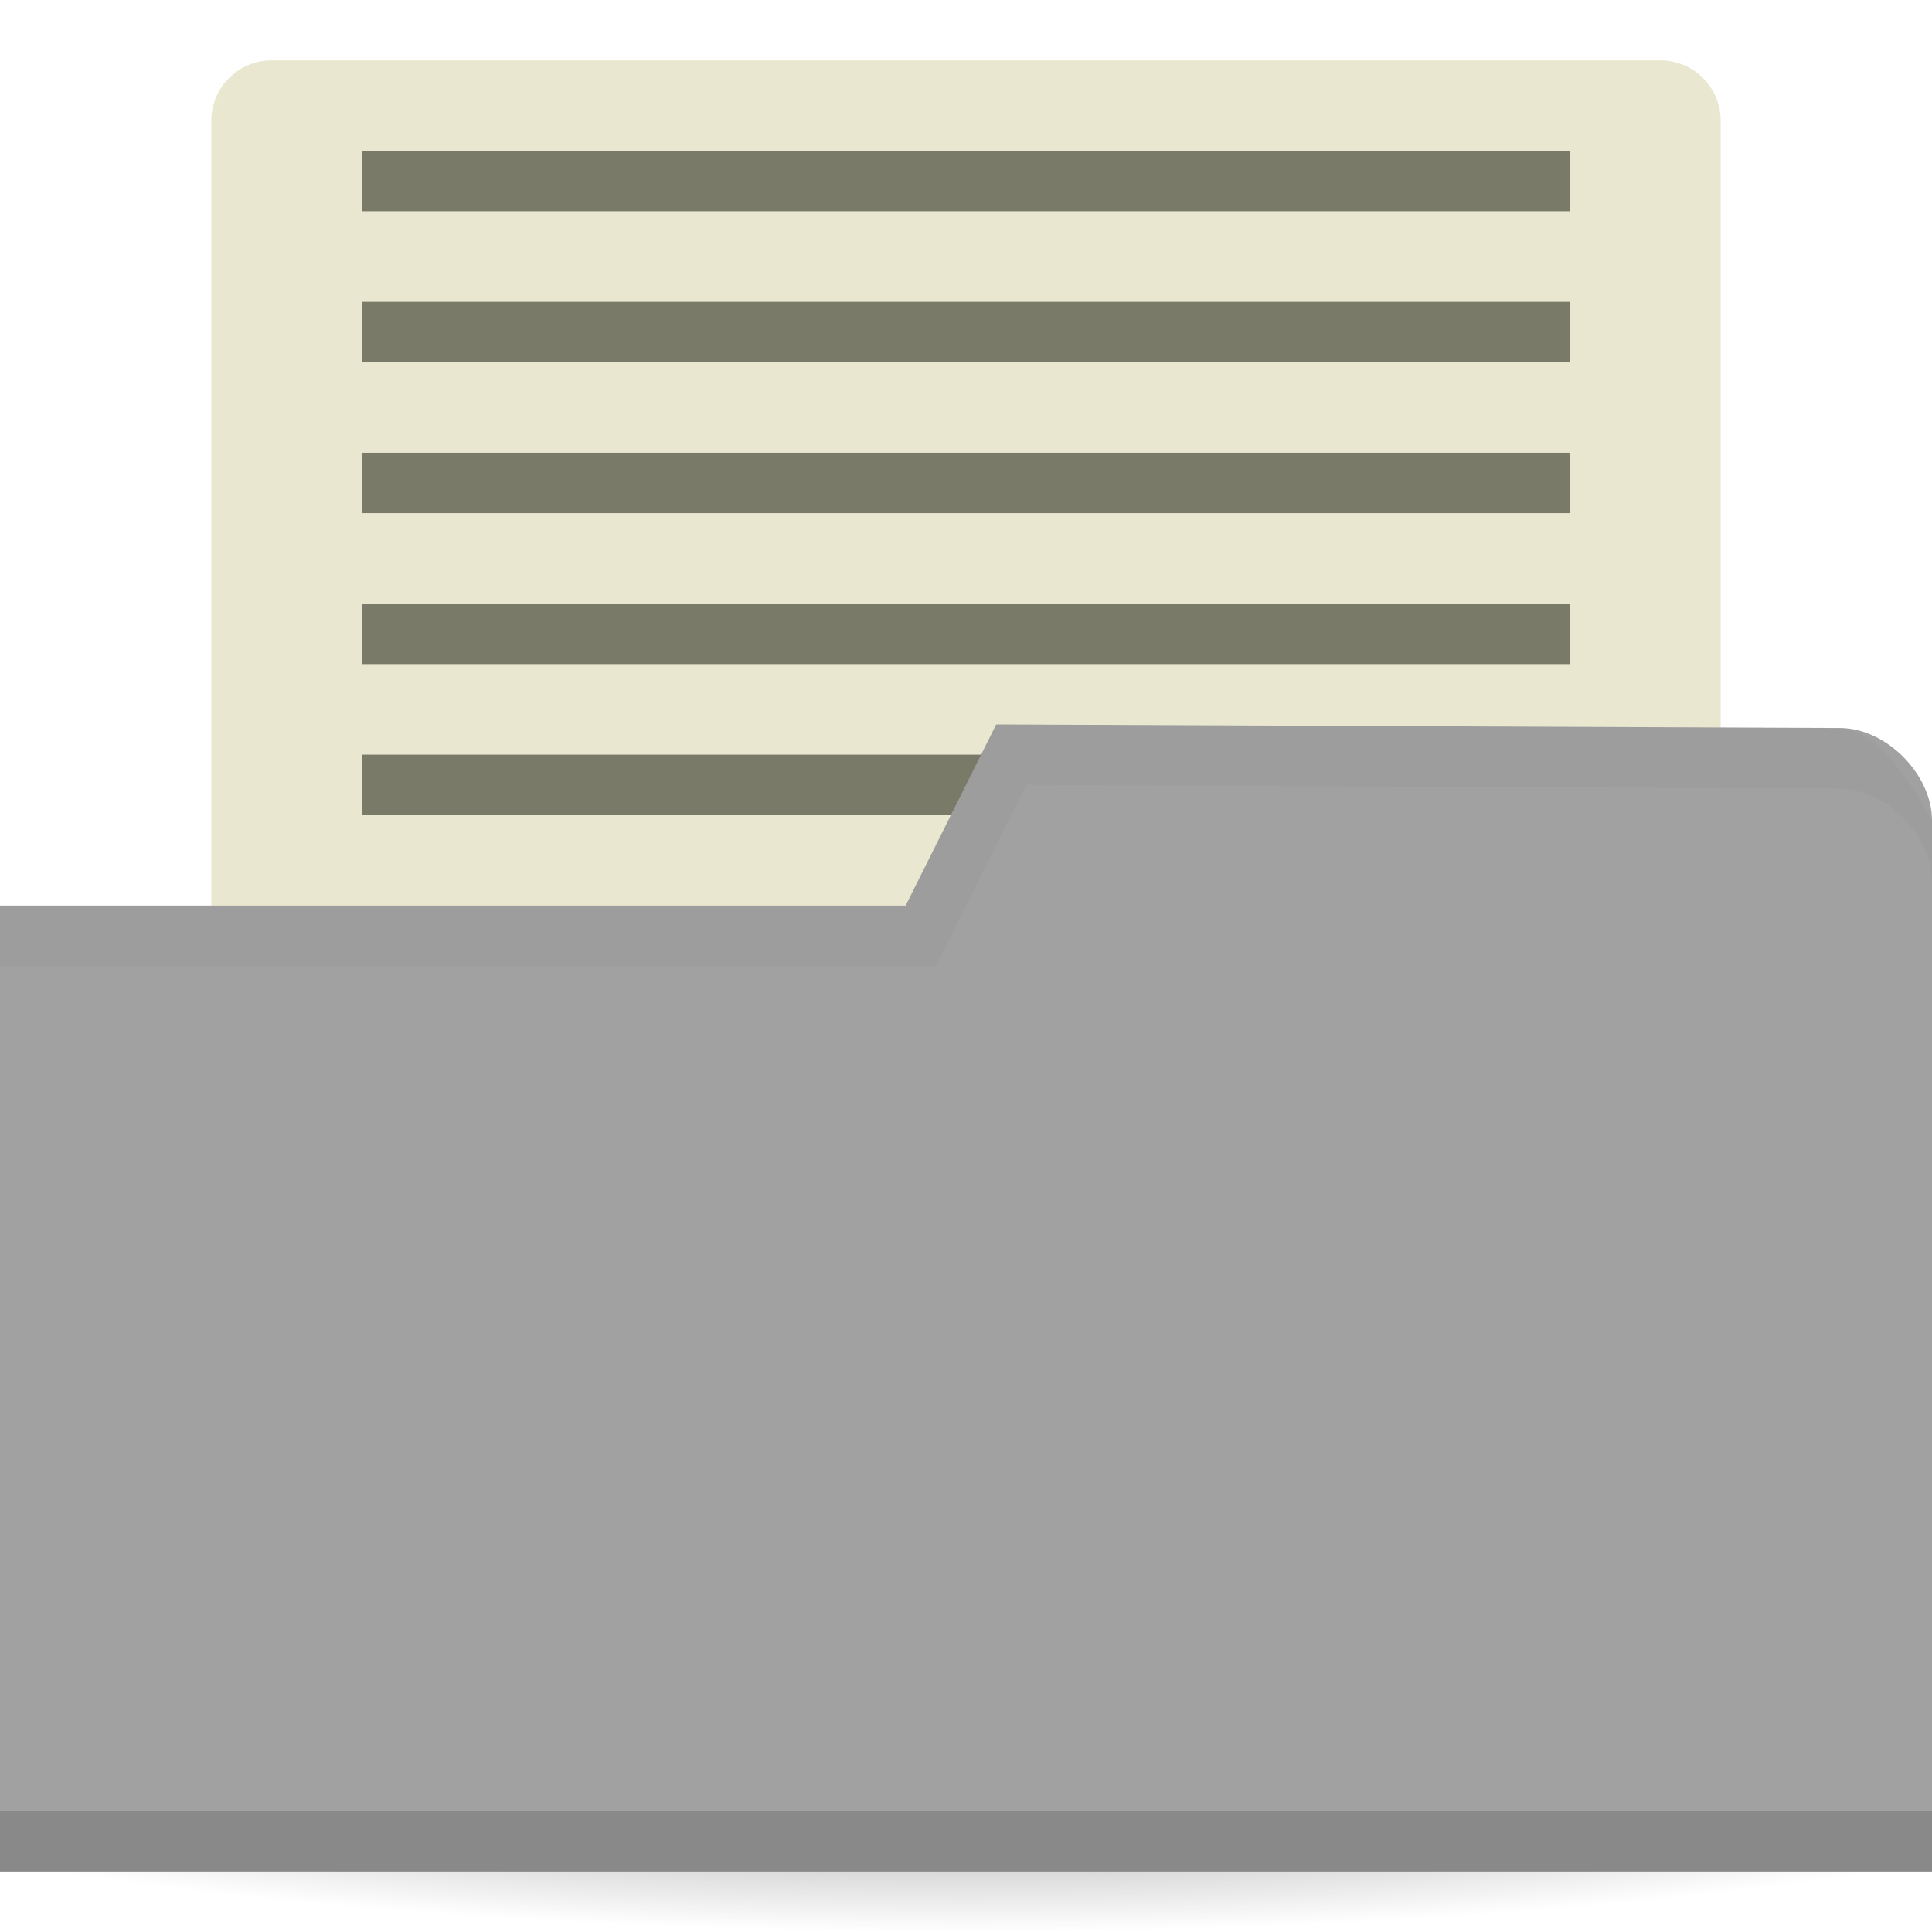
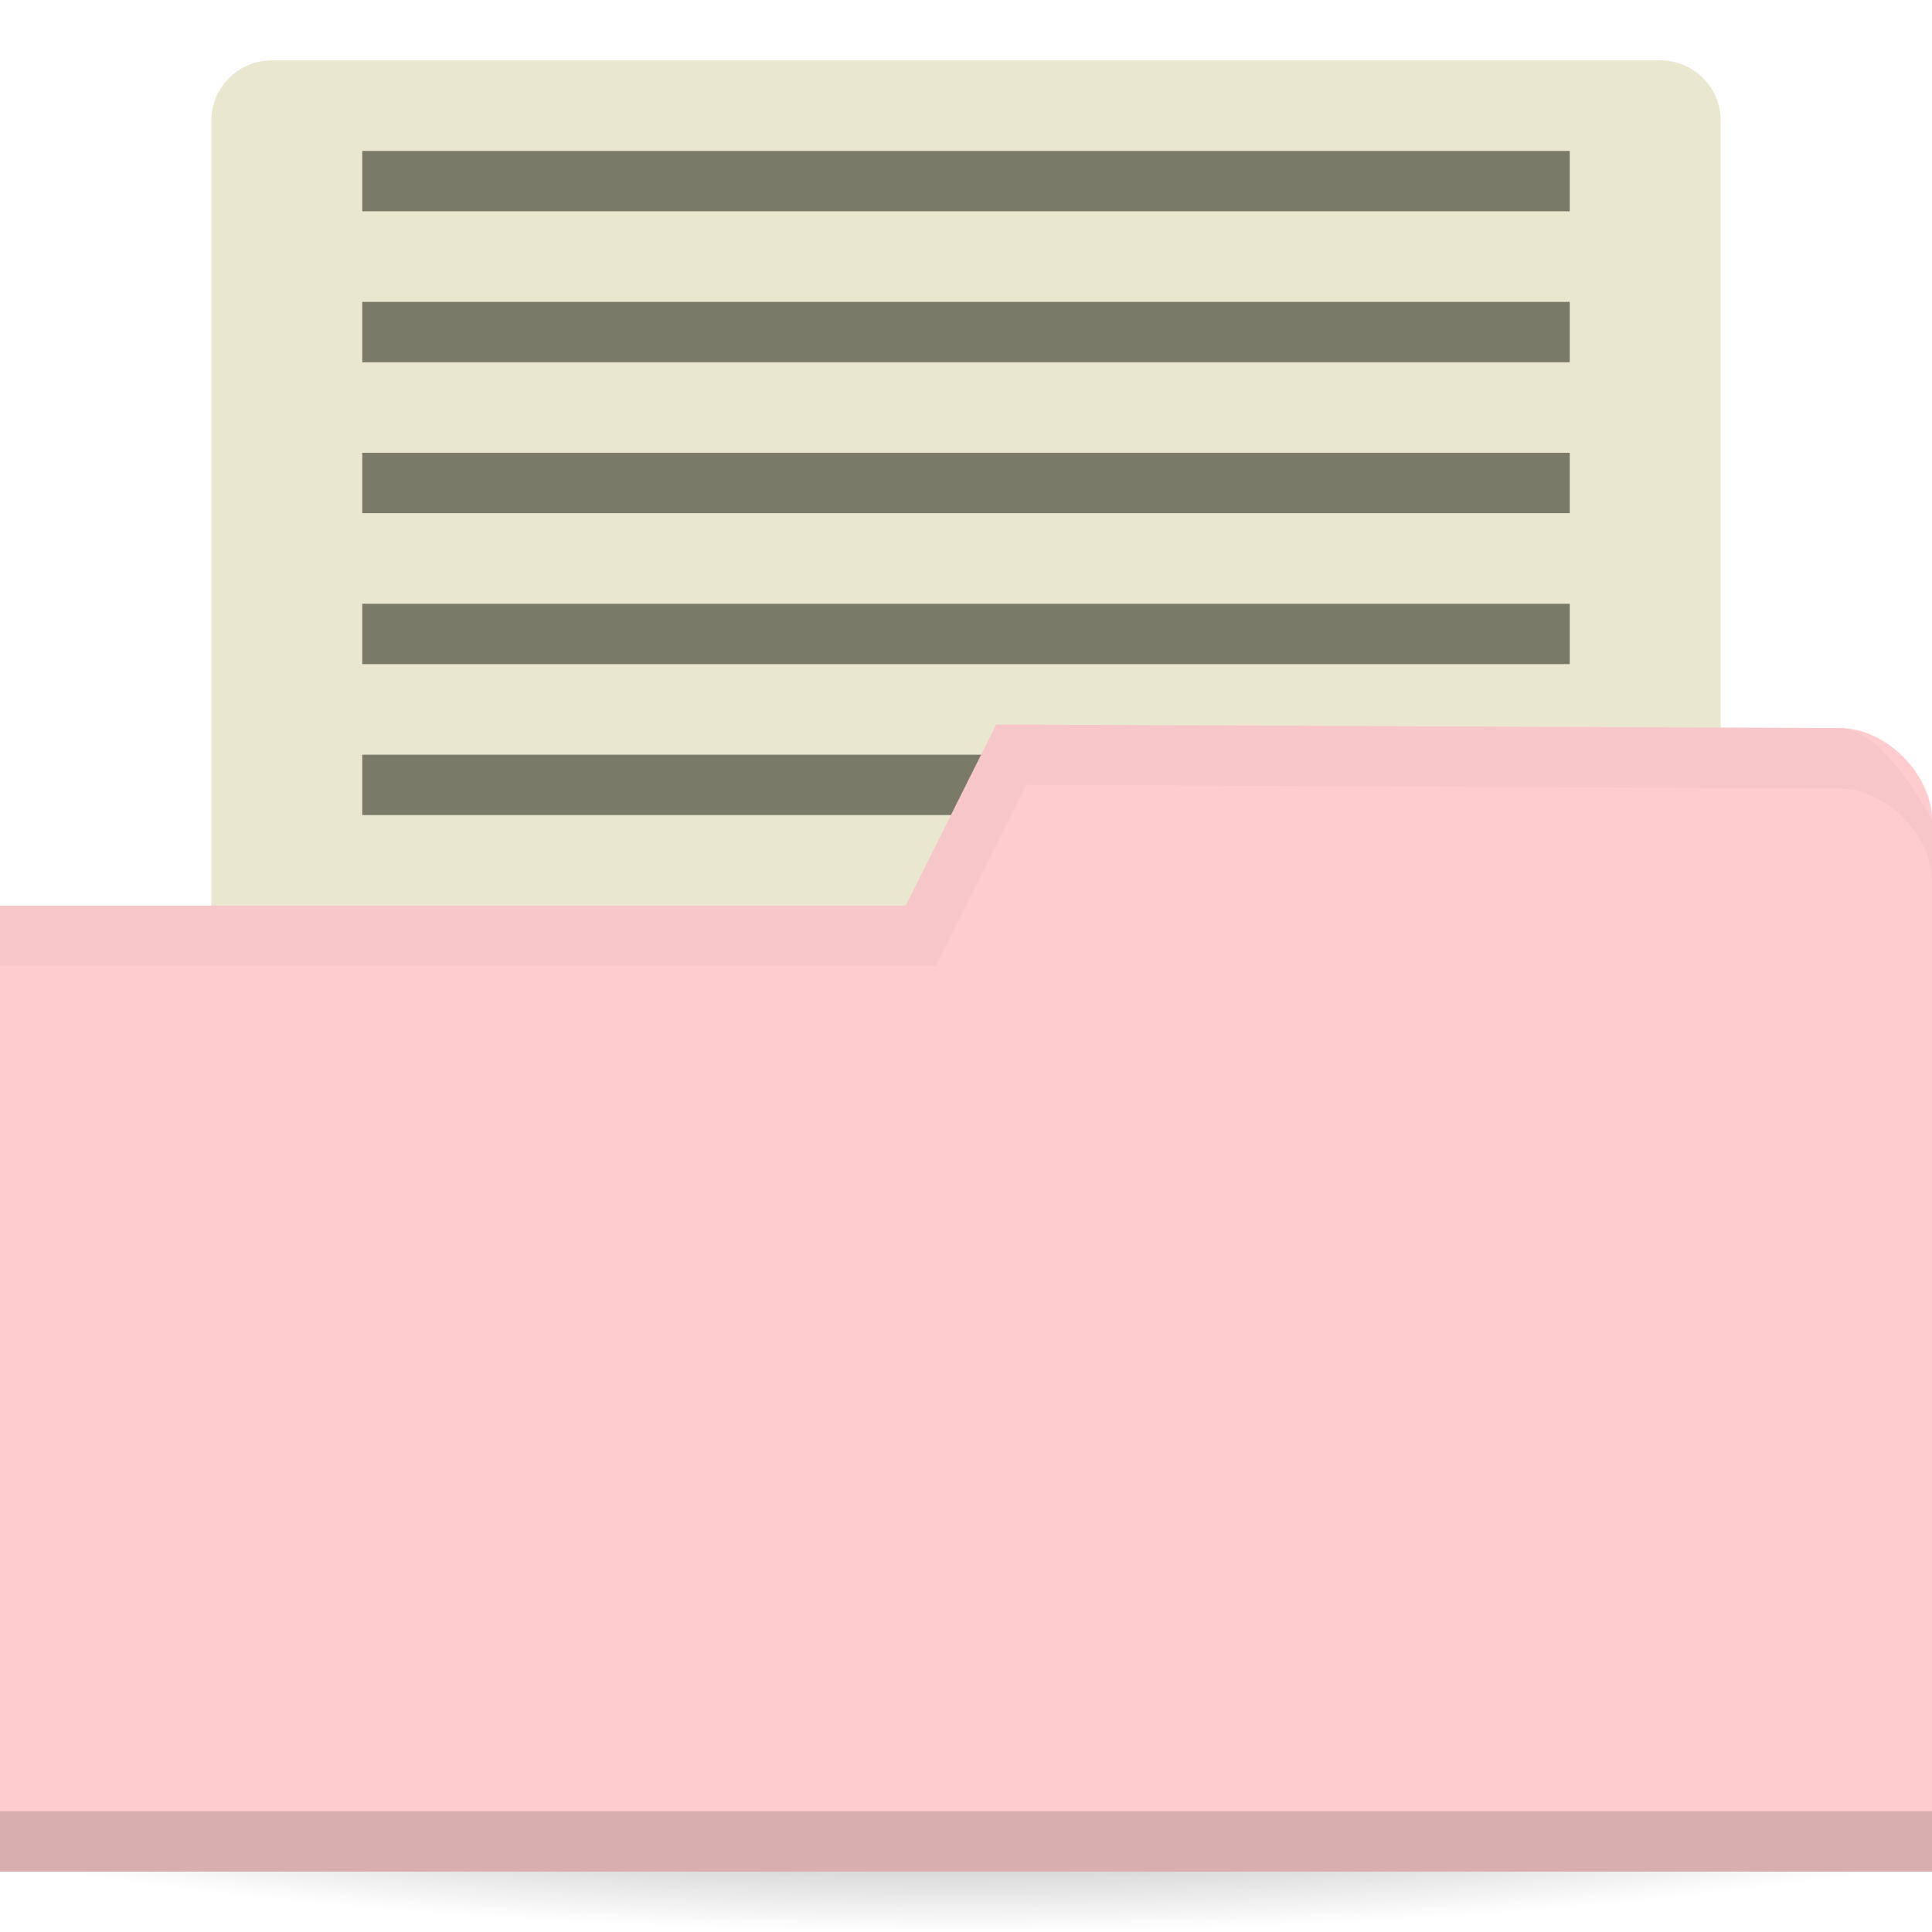
<svg xmlns="http://www.w3.org/2000/svg" height="256" width="256">
  <radialGradient id="a" cx="-25" cy="203.5" gradientTransform="matrix(1 0 0 .7857143 0 43.60714)" gradientUnits="userSpaceOnUse" r="35">
    <stop offset="0" />
    <stop offset="1" stop-opacity="0" />
  </radialGradient>
  <g transform="translate(0 -796.3622)">
    <path d="m10 203.5a35 27.5 0 1 1 -70 0 35 27.5 0 1 1 70 0z" fill="url(#a)" opacity=".55" transform="matrix(5.085714 0 0 1.090909 255.1429 800.3622)" />
    <rect fill="#eae7d1" height="152" rx="8" width="200" x="28" y="804.36" />
    <path d="m48 896.362h160v8h-160z" fill="#7a7a68" />
-     <path d="m256 905.068v139.294h-256v-128h120l12-24 111.81.47c6.095 0 12.19 6.118 12.19 12.236z" fill="#a1a1a1" />
+     <path d="m256 905.068v139.294h-256v-128h120l12-24 111.81.47c6.095 0 12.19 6.118 12.19 12.236z" fill="#feccce" />
    <path d="m0 1036.362v8h256v-8z" opacity=".15" />
    <path d="m132 892.362l-12 24h-120v8h124l12-24 107.75.5c6.095 0 12.25 6.132 12.25 12.25v-8c0 0-6.155-12.25-12.25-12.25z" opacity=".03" />
    <path d="m48 876.362h160v8h-160z" fill="#7a7a68" />
    <path d="m48 816.362h160v8h-160z" fill="#7a7a68" />
    <path d="m48 836.362h160v8h-160z" fill="#7a7a68" />
    <path d="m48 856.362h160v8h-160z" fill="#7a7a68" />
  </g>
</svg>
